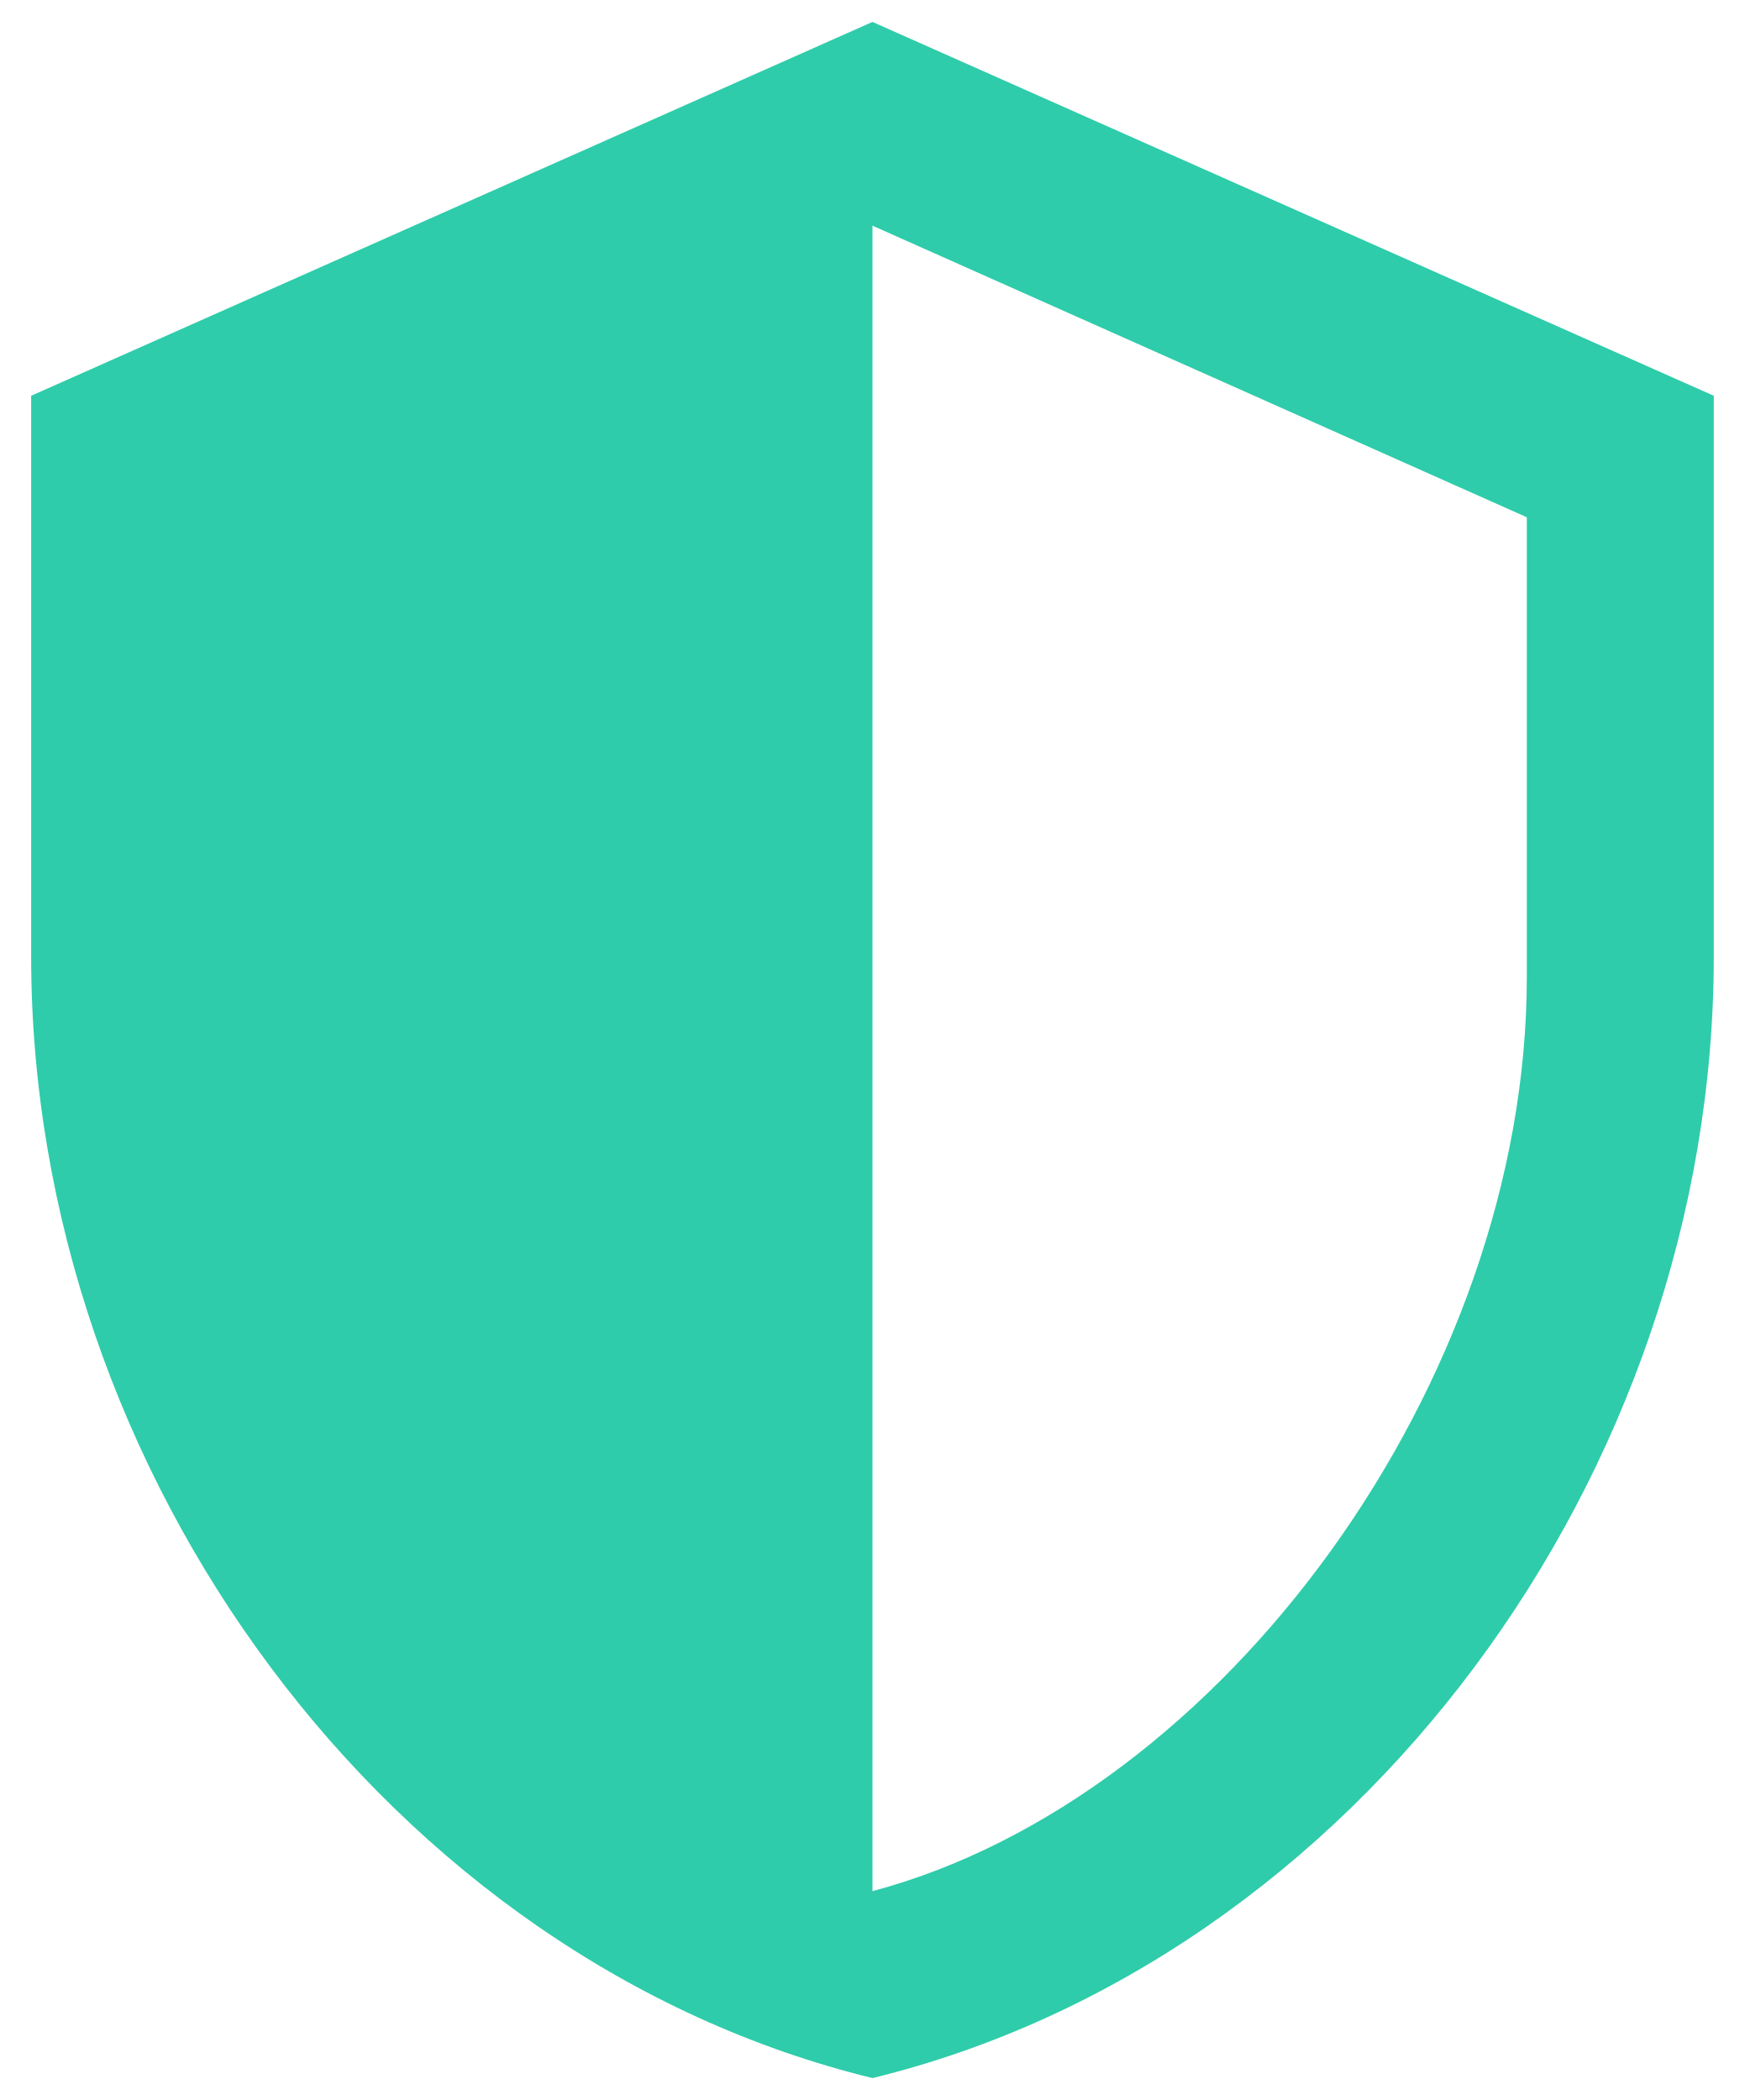
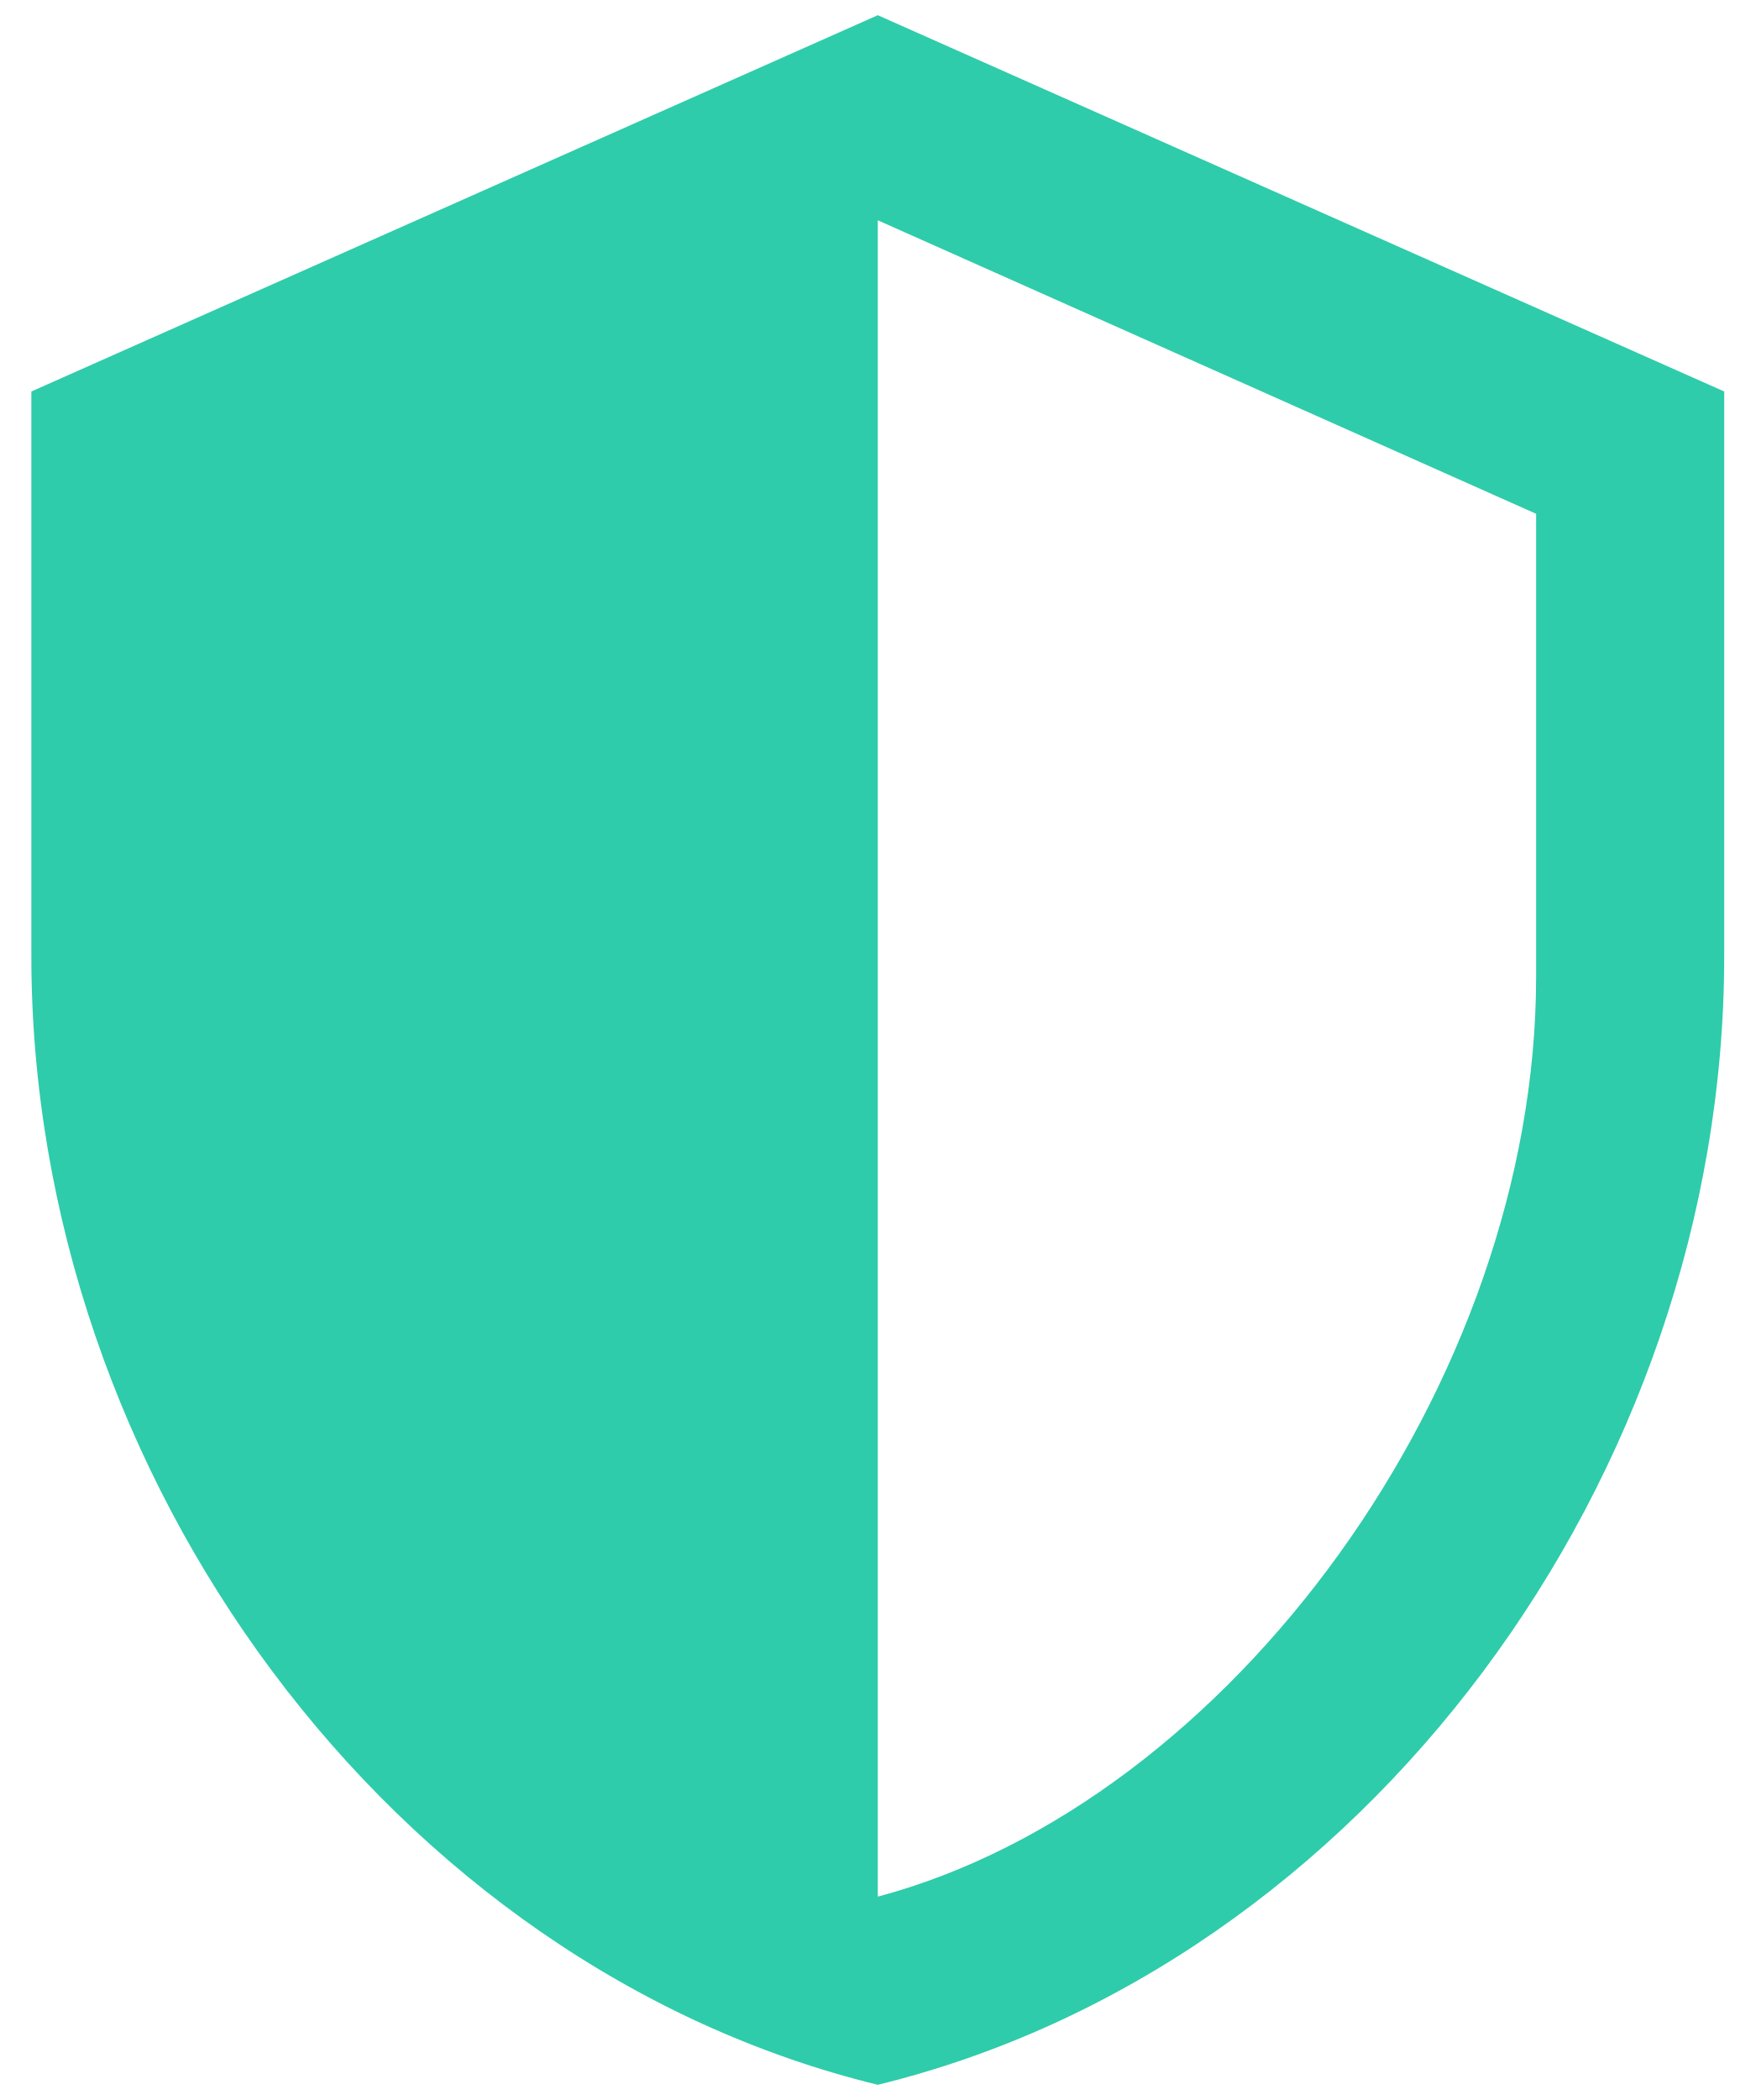
- <svg xmlns="http://www.w3.org/2000/svg" version="1.1" width="54" height="65" viewBox="-1 -1 56 66.97" id="svg4">
-   <defs id="defs8" />
-   <path d="m 54,29.485 c 0,16.65 -11.52,32.22 -27,36 -15.48,-3.78 -27,-19.35 -27,-36 v -18 L 27,-0.515 54,11.485 v 18 m -27,30 c 11.25,-3 21,-16.38 21,-29.34 v -14.76 L 27,6.025 Z" id="path2" style="fill:#2eccaa;fill-opacity:1;stroke-width:1" />
+ <svg viewBox="-1 -1 56 66.97">
+   <path fill="#2eccaa" d="M54 29.485c0 16.65-11.52 32.22-27 36-15.48-3.78-27-19.35-27-36v-18l27-12 27 12v18m-27 30c11.25-3 21-16.38 21-29.34v-14.76l-21-9.36z" />
</svg>
